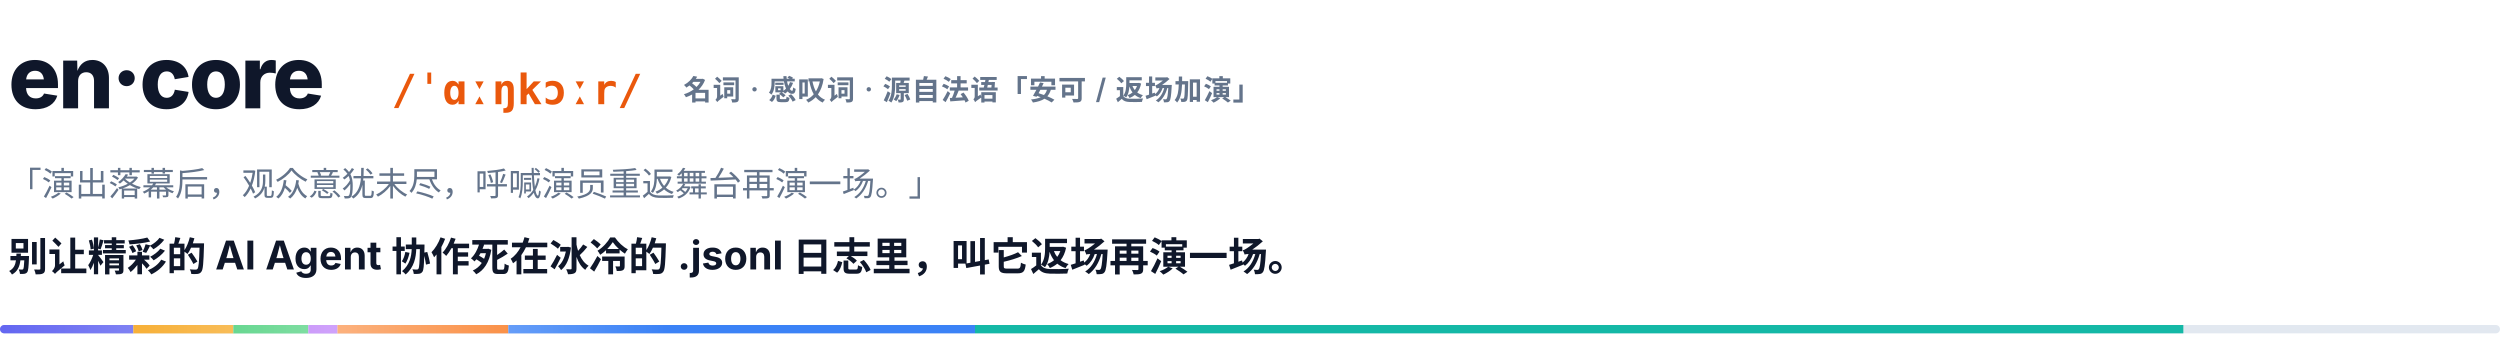
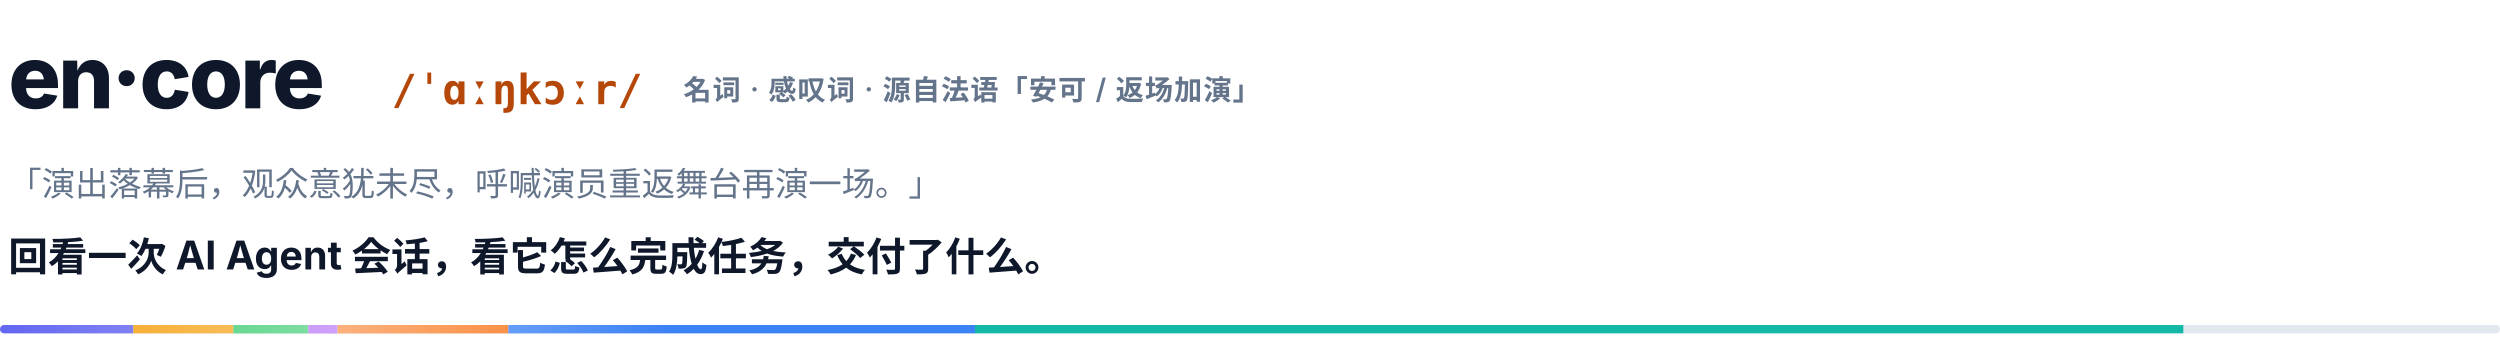
- <svg xmlns="http://www.w3.org/2000/svg" viewBox="0 0 1200 168" width="100%">
+ <svg xmlns="http://www.w3.org/2000/svg" viewBox="0 0 1200 168" width="100%" role="img" aria-labelledby="title">
  <defs>
    <linearGradient id="shimmerGrad" x1="0%" y1="0%" x2="100%" y2="0%">
      <stop offset="0%" stop-color="#ffffff" stop-opacity="0" />
      <stop offset="50%" stop-color="#ffffff" stop-opacity="0.45" />
      <stop offset="100%" stop-color="#ffffff" stop-opacity="0" />
    </linearGradient>
    <clipPath id="barClip">
      <rect x="0" y="156" width="1200" height="4" rx="2" />
    </clipPath>
  </defs>
  <style>
    .word-title { fill: #0f172a; font: 800 42px -apple-system, BlinkMacSystemFont, "PingFang SC", "Segoe UI", system-ui, sans-serif; letter-spacing: -0.03em; }
-     .word-ipa { fill: #ea580c; font: 600 20px ui-monospace, "SF Mono", Menlo, Consolas, monospace; }
+     .word-ipa { fill: #b54708; font: 600 20px ui-monospace, "SF Mono", Menlo, Consolas, monospace; }
    .pos-text { fill: #64748b; font: 600 13.5px -apple-system, BlinkMacSystemFont, "PingFang SC", "Segoe UI", system-ui, sans-serif; letter-spacing: 0.04em; }
    .dict-def { fill: #64748b; font: 500 16px -apple-system, BlinkMacSystemFont, "PingFang SC", "Segoe UI", system-ui, sans-serif; }
    .headline { fill: #0f172a; font: 700 19px -apple-system, BlinkMacSystemFont, "PingFang SC", "Segoe UI", system-ui, sans-serif; }
    .bar-track { fill: #e2e8f0; }
    .shimmer-sweep {
      animation: sweep 3.6s ease-in-out infinite;
    }
    @keyframes sweep {
      0% { transform: translateX(-360px); }
      100% { transform: translateX(1260px); }
    }
+     @media (prefers-reduced-motion: reduce) { .shimmer-sweep { display: none; } }
    @media (prefers-color-scheme: dark) {
      .word-title { fill: #f8fafc; }
      .word-ipa { fill: #fb923c; }
      .pos-text { fill: #94a3b8; }
      .dict-def { fill: #94a3b8; }
      .headline { fill: #f1f5f9; }
      .bar-track { fill: #1e293b; }
    }
  </style>
  <text x="4" y="52" class="word-title">en·core</text>
  <text x="188" y="50" class="word-ipa">/ˈɑːŋkɔːr/</text>
  <text x="328" y="48" class="pos-text">名词 · 感叹词 · 源自法语「安可 / 返场加演」</text>
  <text x="4" y="94" class="dict-def">「演出落幕后，观众意犹未尽，呼喊演员重返舞台再演一场。」</text>
-   <text x="4" y="130" class="headline">别让精彩的 AI Agent 协作死在冰冷的 .jsonl 日志里，叫它返场再演一场。</text>
+   <text x="4" y="130" class="headline">回看一次 AI Agent 会话，看它怎么完成任务，交付了什么。</text>
  <rect x="0" y="156" width="1200" height="4" rx="2" class="bar-track" />
  <g clip-path="url(#barClip)">
    <rect x="0" y="156" width="64" height="4" fill="#6366f1" />
    <rect x="64" y="156" width="48" height="4" fill="#f59e0b" />
    <rect x="112" y="156" width="36" height="4" fill="#22c55e" />
    <rect x="148" y="156" width="14" height="4" fill="#a855f7" />
    <rect x="162" y="156" width="82" height="4" fill="#f97316" />
    <rect x="244" y="156" width="224" height="4" fill="#3b82f6" />
    <rect x="468" y="156" width="580" height="4" fill="#14b8a6" />
    <rect x="0" y="156" width="320" height="4" fill="url(#shimmerGrad)" class="shimmer-sweep" />
  </g>
</svg>
